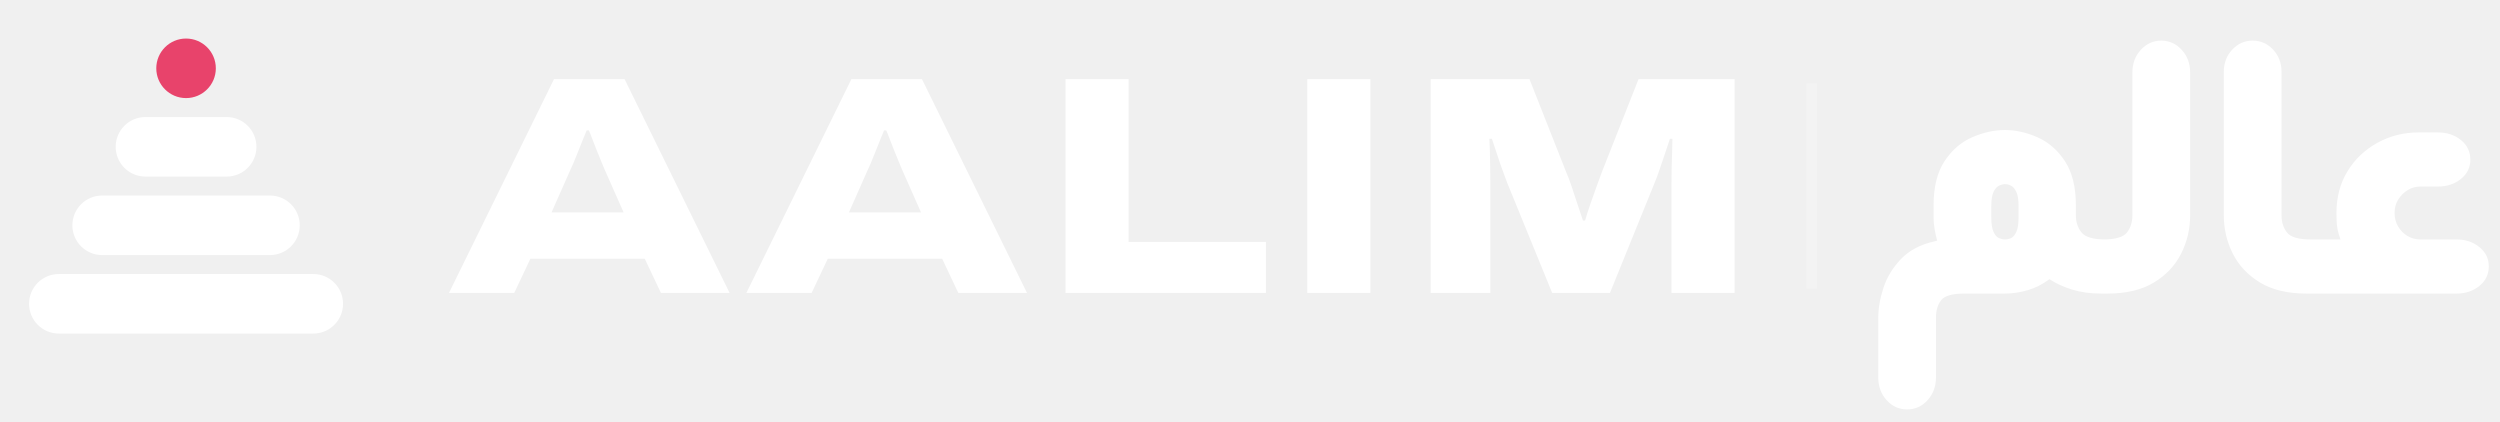
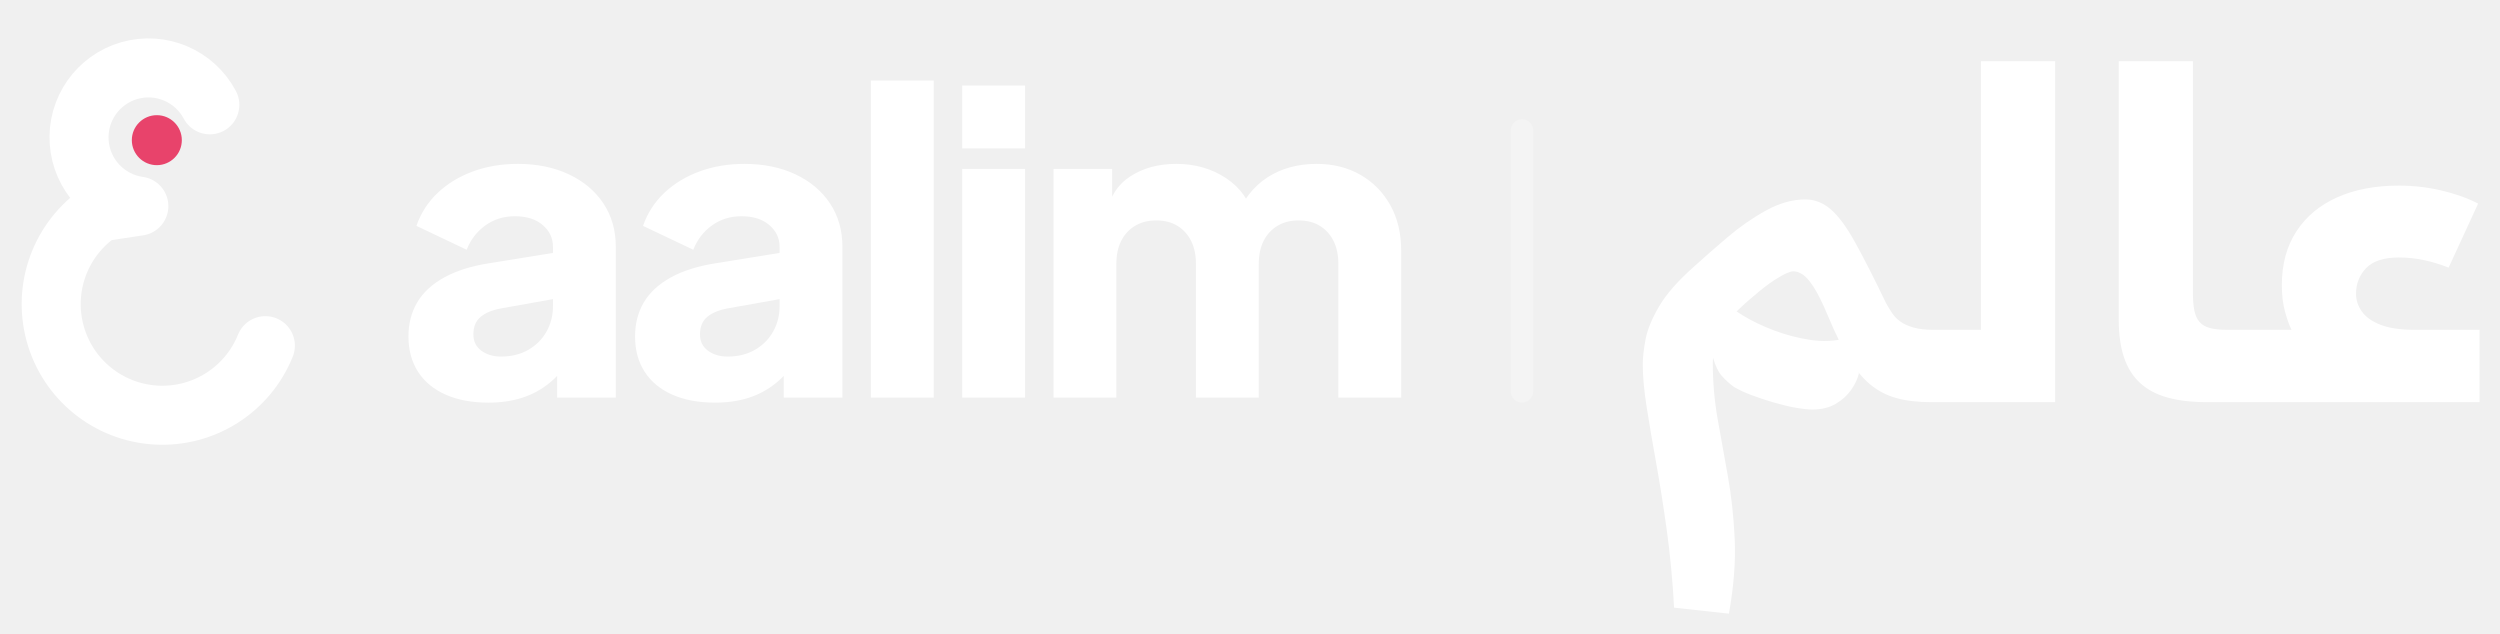
- <svg xmlns="http://www.w3.org/2000/svg" viewBox="-41.28 -254.56 8044.9 1355.67">
-   <g transform="translate(0 -213.28) scale(17.42)">
-     <rect x="3" y="48.25" width="58" height="11" rx="5.5" fill="#ffffff" />
-     <rect x="11" y="33.75" width="42" height="11" rx="5.5" fill="#ffffff" />
-     <rect x="19" y="19.25" width="26" height="11" rx="5.5" fill="#ffffff" />
-     <circle cx="32" cy="10.25" r="5.5" fill="#e8436b" />
+ <svg xmlns="http://www.w3.org/2000/svg" viewBox="-59.41 -192.25 5968.42 1513">
+   <g transform="translate(-212.24 -146.11) scale(16.58)">
+     <path d="M39.43 12.31A10 10 0 1 0 29.21 26.9L23.65 27.74A16 16 0 1 0 47.43 46.99" fill="none" stroke="#ffffff" stroke-width="8.5" stroke-linecap="round" stroke-linejoin="round" />
+     <circle cx="31.8" cy="17.4" r="3.6" fill="#e8436b" />
  </g>
-   <path transform="translate(1403.52 0)" d="M0 688L338 0L565 0L903 688L682 688L630 578L262 578L210 688L0 688ZM330 429L562 429L500 289Q496 280 489 262.5Q482 245 474 225.5Q466 206 460 189.5Q454 173 450 165L443 165Q436 183 426 207Q416 231 407.5 253Q399 275 392 289L330 429ZM957 688L1295 0L1522 0L1860 688L1639 688L1587 578L1219 578L1167 688L957 688ZM1287 429L1519 429L1457 289Q1453 280 1446 262.5Q1439 245 1431 225.5Q1423 206 1417 189.5Q1411 173 1407 165L1400 165Q1393 183 1383 207Q1373 231 1364.5 253Q1356 275 1349 289L1287 429ZM1984 688L1984 0L2187 0L2187 524L2629 524L2629 688L1984 688ZM2762 688L2762 0L2965 0L2965 688L2762 688ZM3159 688L3159 0L3477 0L3595 299Q3603 317 3612.5 345Q3622 373 3631.5 402.5Q3641 432 3649 455L3656 455Q3662 434 3671.5 406Q3681 378 3691.5 349.5Q3702 321 3710 299L3828 0L4137 0L4137 688L3934 688L3934 333Q3934 312 3934.5 286Q3935 260 3936 235Q3937 210 3937 192L3929 192Q3923 211 3914 237Q3905 263 3896.5 288.5Q3888 314 3880 333L3736 688L3550 688L3405 333Q3395 307 3385.5 280Q3376 253 3368.5 229.5Q3361 206 3356 192L3348 192Q3349 206 3349.5 229Q3350 252 3350.5 279Q3351 306 3351 333L3351 688L3159 688Z" fill="#ffffff" />
-   <rect x="5771.69" y="13.76" width="34.4" height="660.48" fill="#ffffff" opacity="0.22" />
-   <g transform="translate(6002.86 -123.84) scale(1.29)">
-     <path d="M570 631L556 631Q516 631 483.5 621Q451 611 427 595Q402 614 373 622.5Q344 631 316 631L215 631Q169 631 156.5 648Q144 665 144 690L144 840Q144 874 123 897Q102 920 72 920Q42 920 21 897Q0 874 0 840L0 693Q0 656 13 616.5Q26 577 56.5 545Q87 513 139 501L147 499Q143 485 140.5 470Q138 455 138 443L138 411Q138 342 165.5 300.5Q193 259 234.5 241Q276 223 316 223Q356 223 397 241Q438 259 465.5 300.5Q493 342 493 411L493 436Q493 461 507 478.5Q521 496 567 496L570 496L570 631ZM316 496Q324 496 331.5 492.5Q339 489 344.5 477Q350 465 350 441L350 413Q350 389 344.5 377.5Q339 366 331.5 362Q324 358 316 358Q309 358 301 362Q293 366 287.5 377.5Q282 389 282 413L282 441Q282 465 287.5 477Q293 489 301 492.5Q309 496 316 496ZM558 631L558 496L561 496Q607 496 620.5 478.5Q634 461 634 436L634 79Q634 46 655 23Q676 0 706 0Q736 0 757 23Q778 46 778 79L778 436Q778 487 755.5 531.5Q733 576 687.5 603.5Q642 631 572 631L558 631ZM1082 631L1068 631Q998 631 952.5 603.5Q907 576 884.5 531.5Q862 487 862 436L862 78Q862 45 883 22.5Q904 0 934 0Q964 0 985 22.5Q1006 45 1006 78L1006 436Q1006 461 1019.5 478.5Q1033 496 1079 496L1082 496L1082 631ZM1070 631L1070 496L1153 496Q1147 479 1145 466.5Q1143 454 1143 430Q1143 371 1170.5 326Q1198 281 1245 255Q1292 229 1348 229L1396 229Q1430 229 1453.5 248Q1477 267 1477 297Q1477 326 1453.5 345Q1430 364 1396 364L1352 364Q1335 364 1320.5 373Q1306 382 1297 396.5Q1288 411 1288 430Q1288 449 1297 464Q1306 479 1320.5 487.5Q1335 496 1352 496L1443 496Q1476 496 1499.5 515Q1523 534 1523 563Q1523 593 1499.5 612Q1476 631 1443 631L1070 631Z" fill="#ffffff" />
+   <path transform="translate(915.73 0)" d="M191 769Q132 769 89 750Q46 731 23 695.5Q0 660 0 611Q0 565 21 529.5Q42 494 85.5 470Q129 446 194 436L361 409L361 519L221 544Q189 550 172 564.5Q155 579 155 606Q155 631 174 645Q193 659 221 659Q258 659 286 643Q314 627 329.5 599.5Q345 572 345 539L345 397Q345 366 320.5 345Q296 324 254 324Q214 324 183.5 346Q153 368 139 404L19 347Q35 301 70 268Q105 235 154 217Q203 199 261 199Q330 199 383 224Q436 249 465.5 293.5Q495 338 495 397L495 757L355 757L355 669L389 663Q365 699 336 722.5Q307 746 271 757.5Q235 769 191 769ZM732 769Q673 769 630 750Q587 731 564 695.5Q541 660 541 611Q541 565 562 529.5Q583 494 626.5 470Q670 446 735 436L902 409L902 519L762 544Q730 550 713 564.5Q696 579 696 606Q696 631 715 645Q734 659 762 659Q799 659 827 643Q855 627 870.5 599.5Q886 572 886 539L886 397Q886 366 861.5 345Q837 324 795 324Q755 324 724.5 346Q694 368 680 404L560 347Q576 301 611 268Q646 235 695 217Q744 199 802 199Q871 199 924 224Q977 249 1006.5 293.5Q1036 338 1036 397L1036 757L896 757L896 669L930 663Q906 699 877 722.5Q848 746 812 757.5Q776 769 732 769ZM1104 757L1104 0L1254 0L1254 757L1104 757ZM1322 757L1322 211L1472 211L1472 757L1322 757ZM1322 162L1322 12L1472 12L1472 162L1322 162ZM1540 757L1540 211L1680 211L1680 344L1665 322Q1677 259 1723 229Q1769 199 1833 199Q1901 199 1952.5 233.5Q2004 268 2017 326L1974 330Q2001 263 2051 231Q2101 199 2168 199Q2227 199 2272.5 225Q2318 251 2344 297.5Q2370 344 2370 406L2370 757L2220 757L2220 438Q2220 406 2208.5 383Q2197 360 2176 347Q2155 334 2125 334Q2096 334 2074.5 347Q2053 360 2041.5 383Q2030 406 2030 438L2030 757L1880 757L1880 438Q1880 406 1868.5 383Q1857 360 1836 347Q1815 334 1785 334Q1756 334 1734.5 347Q1713 360 1701.5 383Q1690 406 1690 438L1690 757L1540 757Z" fill="#ffffff" />
+   <rect x="3547.19" y="92.28" width="53.83" height="676.72" rx="26.92" fill="#ffffff" opacity="0.24" />
+   <g transform="translate(3862.48 -46.14) scale(1.1)">
+     <path d="M187 1199L68 1186Q63 1096 52 1017Q41 938 29 871.5Q17 805 8.5 751Q0 697 0 658Q0 636 6 604Q12 572 35.5 532Q59 492 111 446Q144 416 184 382Q224 348 267.5 324Q311 300 353 300Q383 300 408 321.5Q433 343 460.5 392.5Q488 442 528 525Q534 536 541 546.5Q548 557 559 565Q570 573 587.5 578Q605 583 631 583L637 583L637 740L626 740Q582 740 550 731Q518 722 493 701Q468 680 446.5 644Q425 608 402 553Q384 510 370.5 489.5Q357 469 346.5 462.5Q336 456 327 456Q322 456 312.5 460Q303 464 285 475.5Q267 487 238 512Q203 541 184.5 565Q166 589 159 610.5Q152 632 152 655Q152 717 162.5 776.5Q173 836 184.5 899.5Q196 963 199.5 1036Q203 1109 187 1199ZM368 756L368 756Q354 756 331.5 752Q309 748 283.5 740.5Q258 733 235.5 724.5Q213 716 198 707Q183 696 171.5 683Q160 670 152.5 643.5Q145 617 143 567L173 519Q188 534 217.5 552Q247 570 285.5 584.5Q324 599 364.5 605Q405 611 442 601L469 678Q465 695 452.5 713Q440 731 419 743.5Q398 756 368 756ZM637 740L637 583L734 583L734 0L895 0L895 740L637 740ZM637 583L647 583L647 740L637 740Q607 740 607 662Q607 583 637 583ZM1225 740Q1175 740 1139 730Q1103 720 1079.5 698.5Q1056 677 1044.5 643Q1033 609 1033 561L1033 0L1194 0L1194 503Q1194 525 1197 540.5Q1200 556 1208 565.5Q1216 575 1230.5 579Q1245 583 1269 583L1308 583L1308 740L1225 740ZM1308 740L1308 583L1408 583Q1401 569 1394 544Q1387 519 1387 486Q1387 418 1418.5 369.5Q1450 321 1507 295.5Q1564 270 1641 270Q1688 270 1733 280.5Q1778 291 1813 309L1749 448Q1721 437 1694.5 431.5Q1668 426 1641 426Q1592 426 1570 449Q1548 472 1548 505Q1548 525 1560.5 543Q1573 561 1601 572Q1629 583 1675 583L1816 583L1816 740L1308 740ZM1308 583L1318 583L1318 740L1308 740Q1278 740 1278 662Q1278 583 1308 583Z" fill="#ffffff" />
  </g>
</svg>
